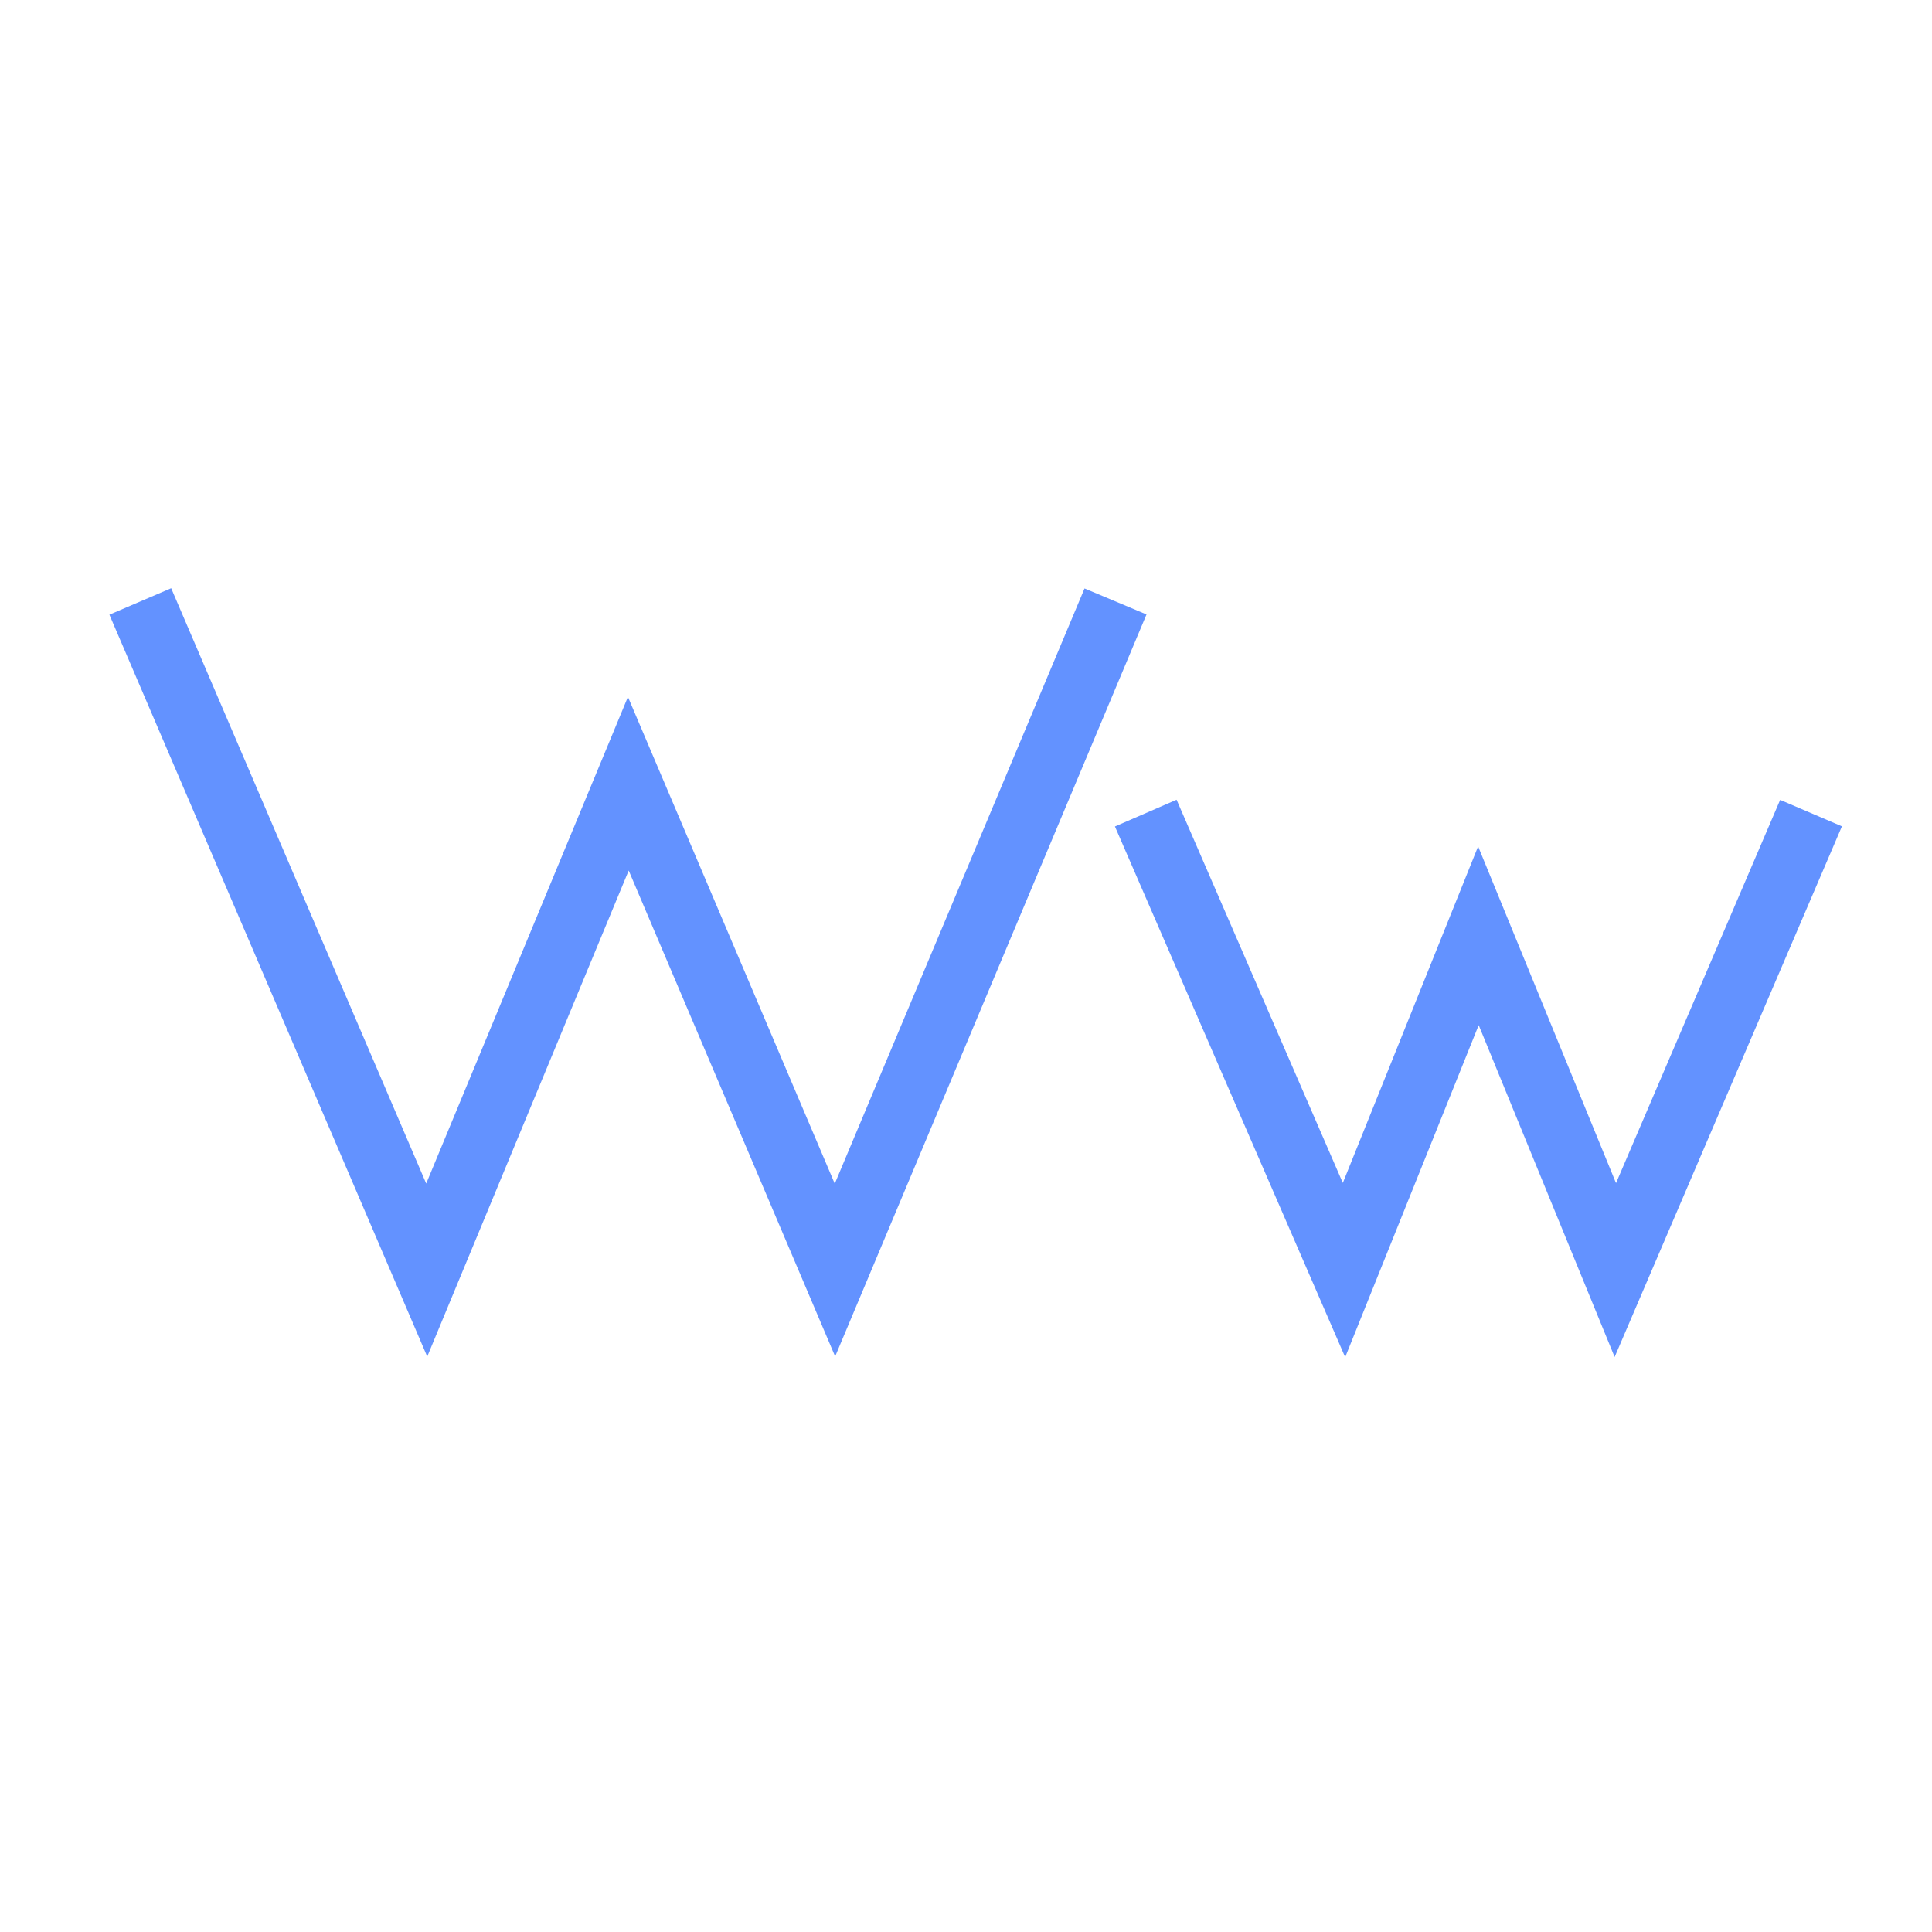
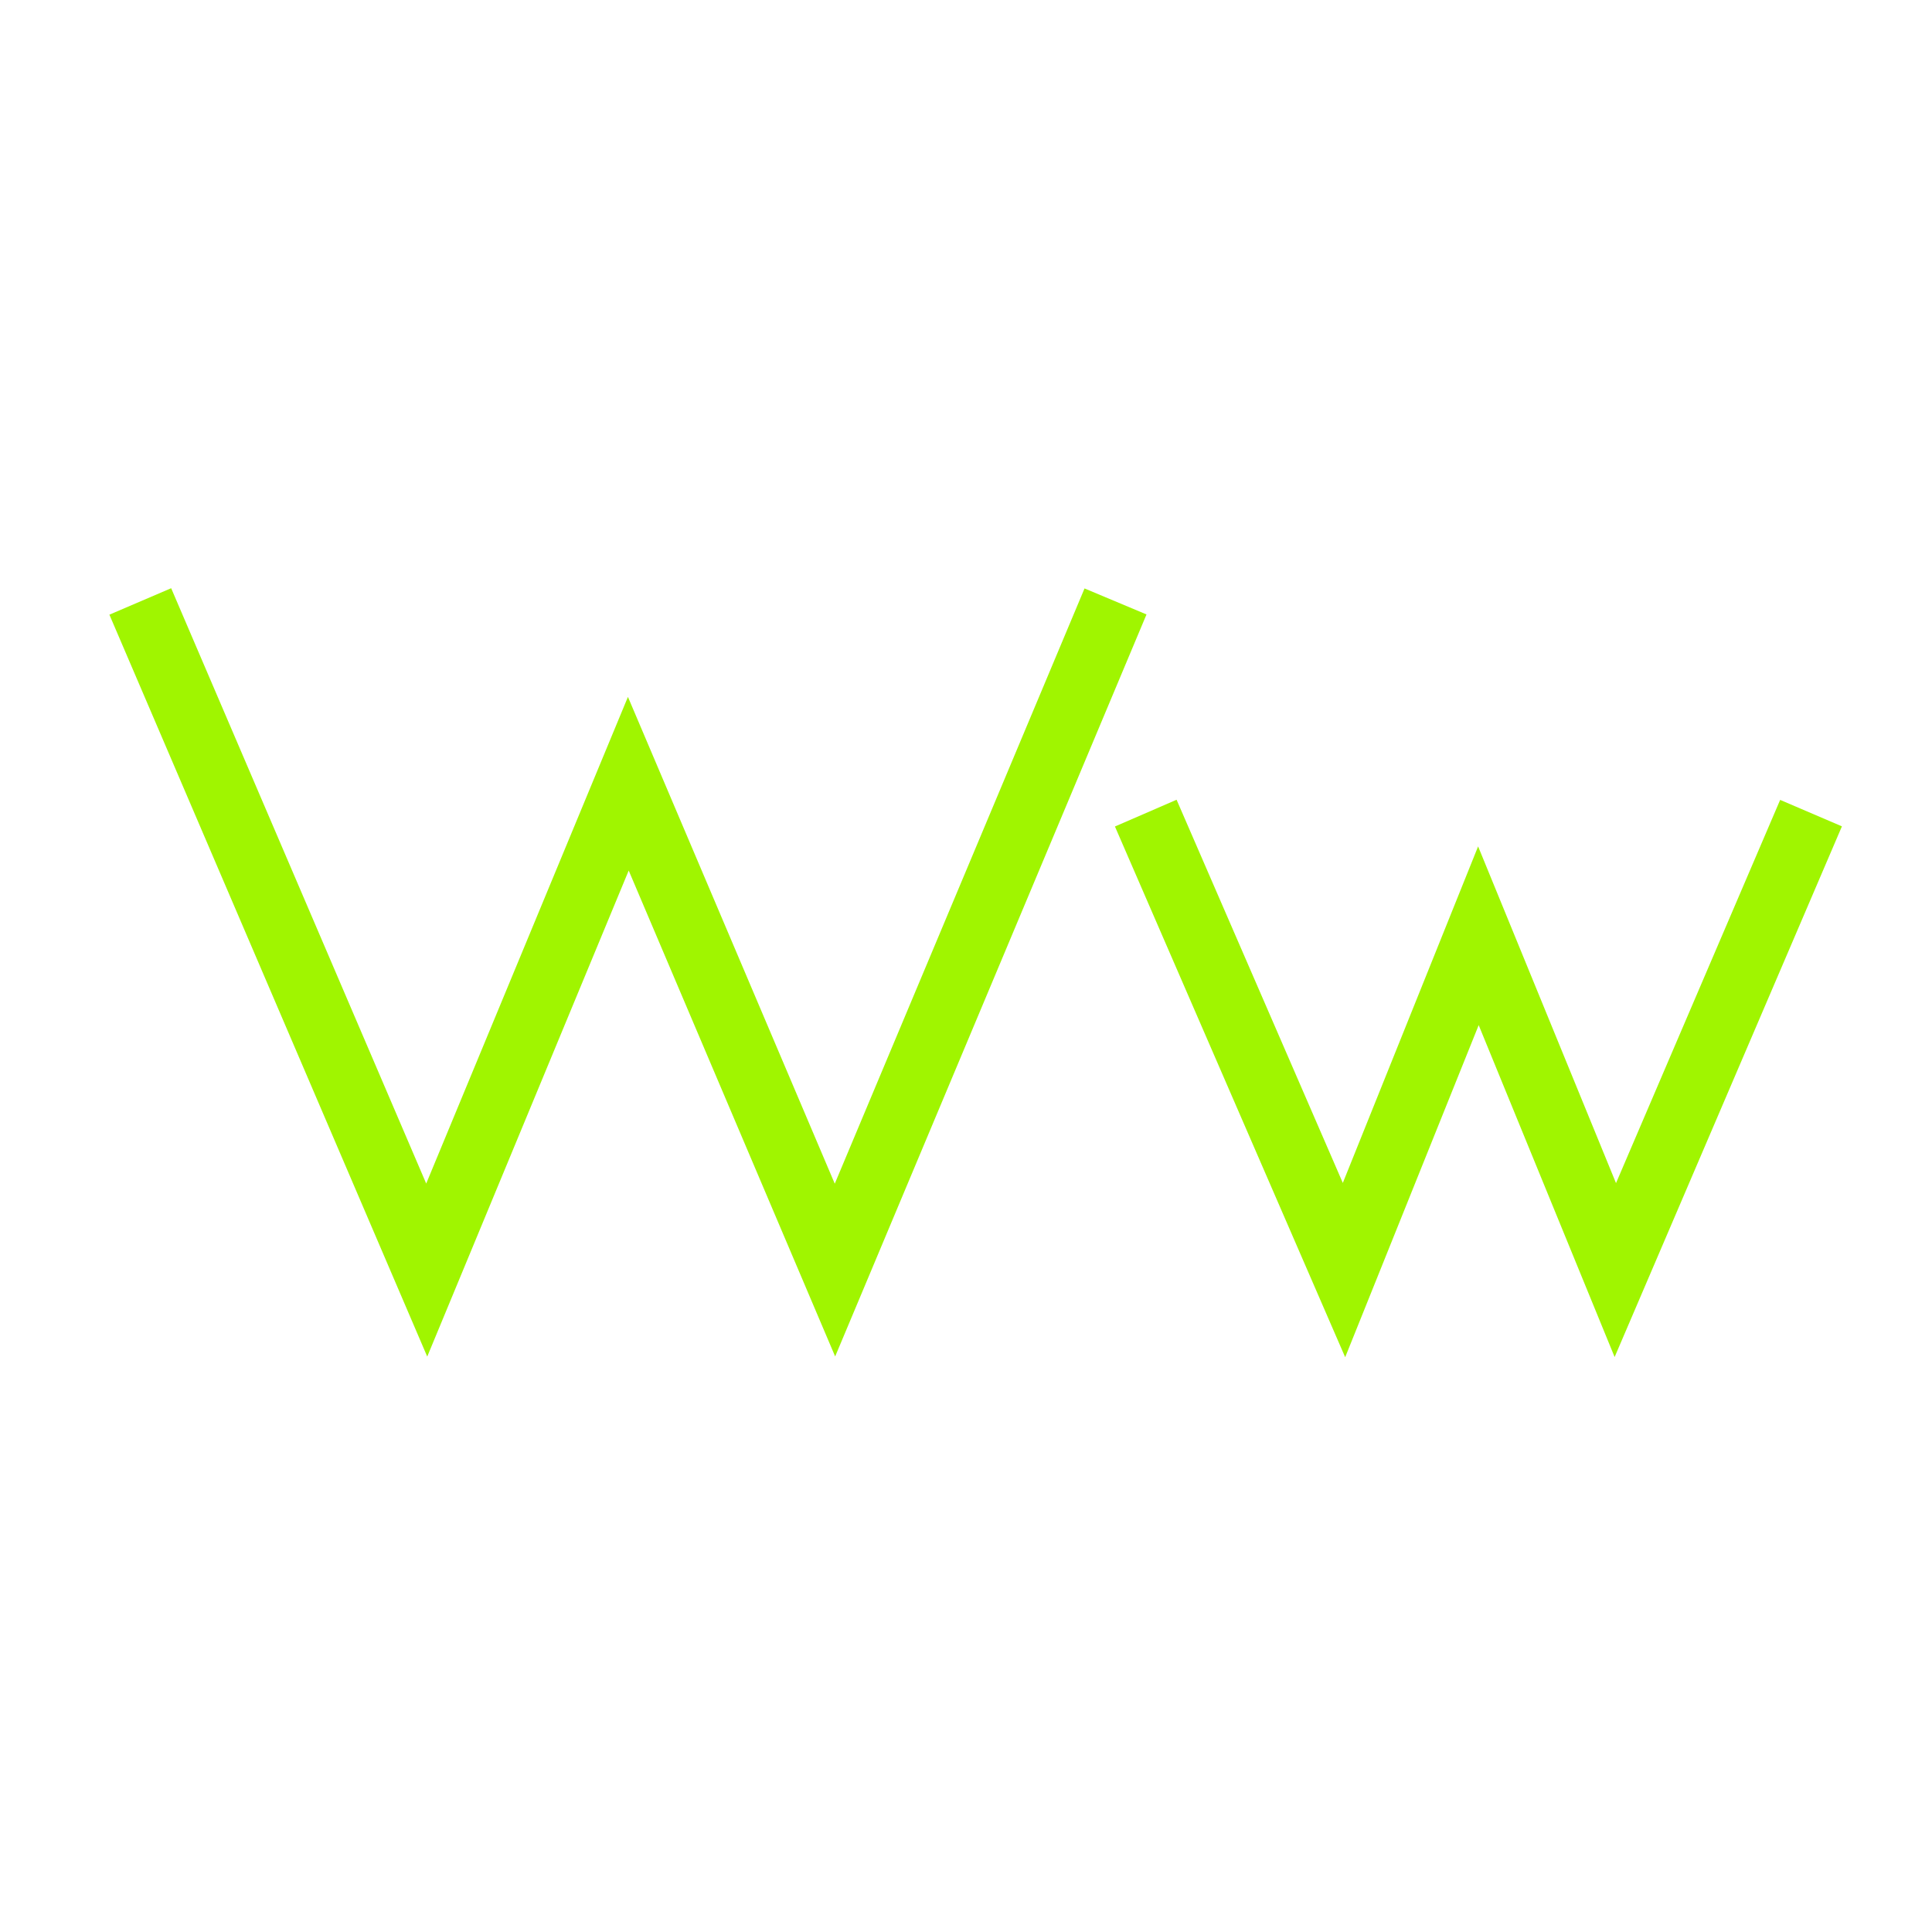
<svg xmlns="http://www.w3.org/2000/svg" version="1.1" x="0px" y="0px" viewBox="0 0 230 230" style="enable-background:new 0 0 230 230;" xml:space="preserve">
  <style type="text/css">
- 	.st0{fill:none;stroke:#6392FF;stroke-width:8;stroke-miterlimit:10;}
+ 	.st0{fill:none;stroke:#a0f500;stroke-width:8;stroke-miterlimit:10;}
</style>
  <g id="CapW">
    <polyline id="CapW1" class="st0" points="16.7,71.6 50.8,151.2 74.8,93.3 99.4,151.2 132.8,71.6  " />
  </g>
  <g id="LowW">
    <polyline id="LowW1" class="st0" points="136.4,96.8 160,151.2 176,111.4 192.3,151.2 215.6,96.8  " />
  </g>
</svg>
